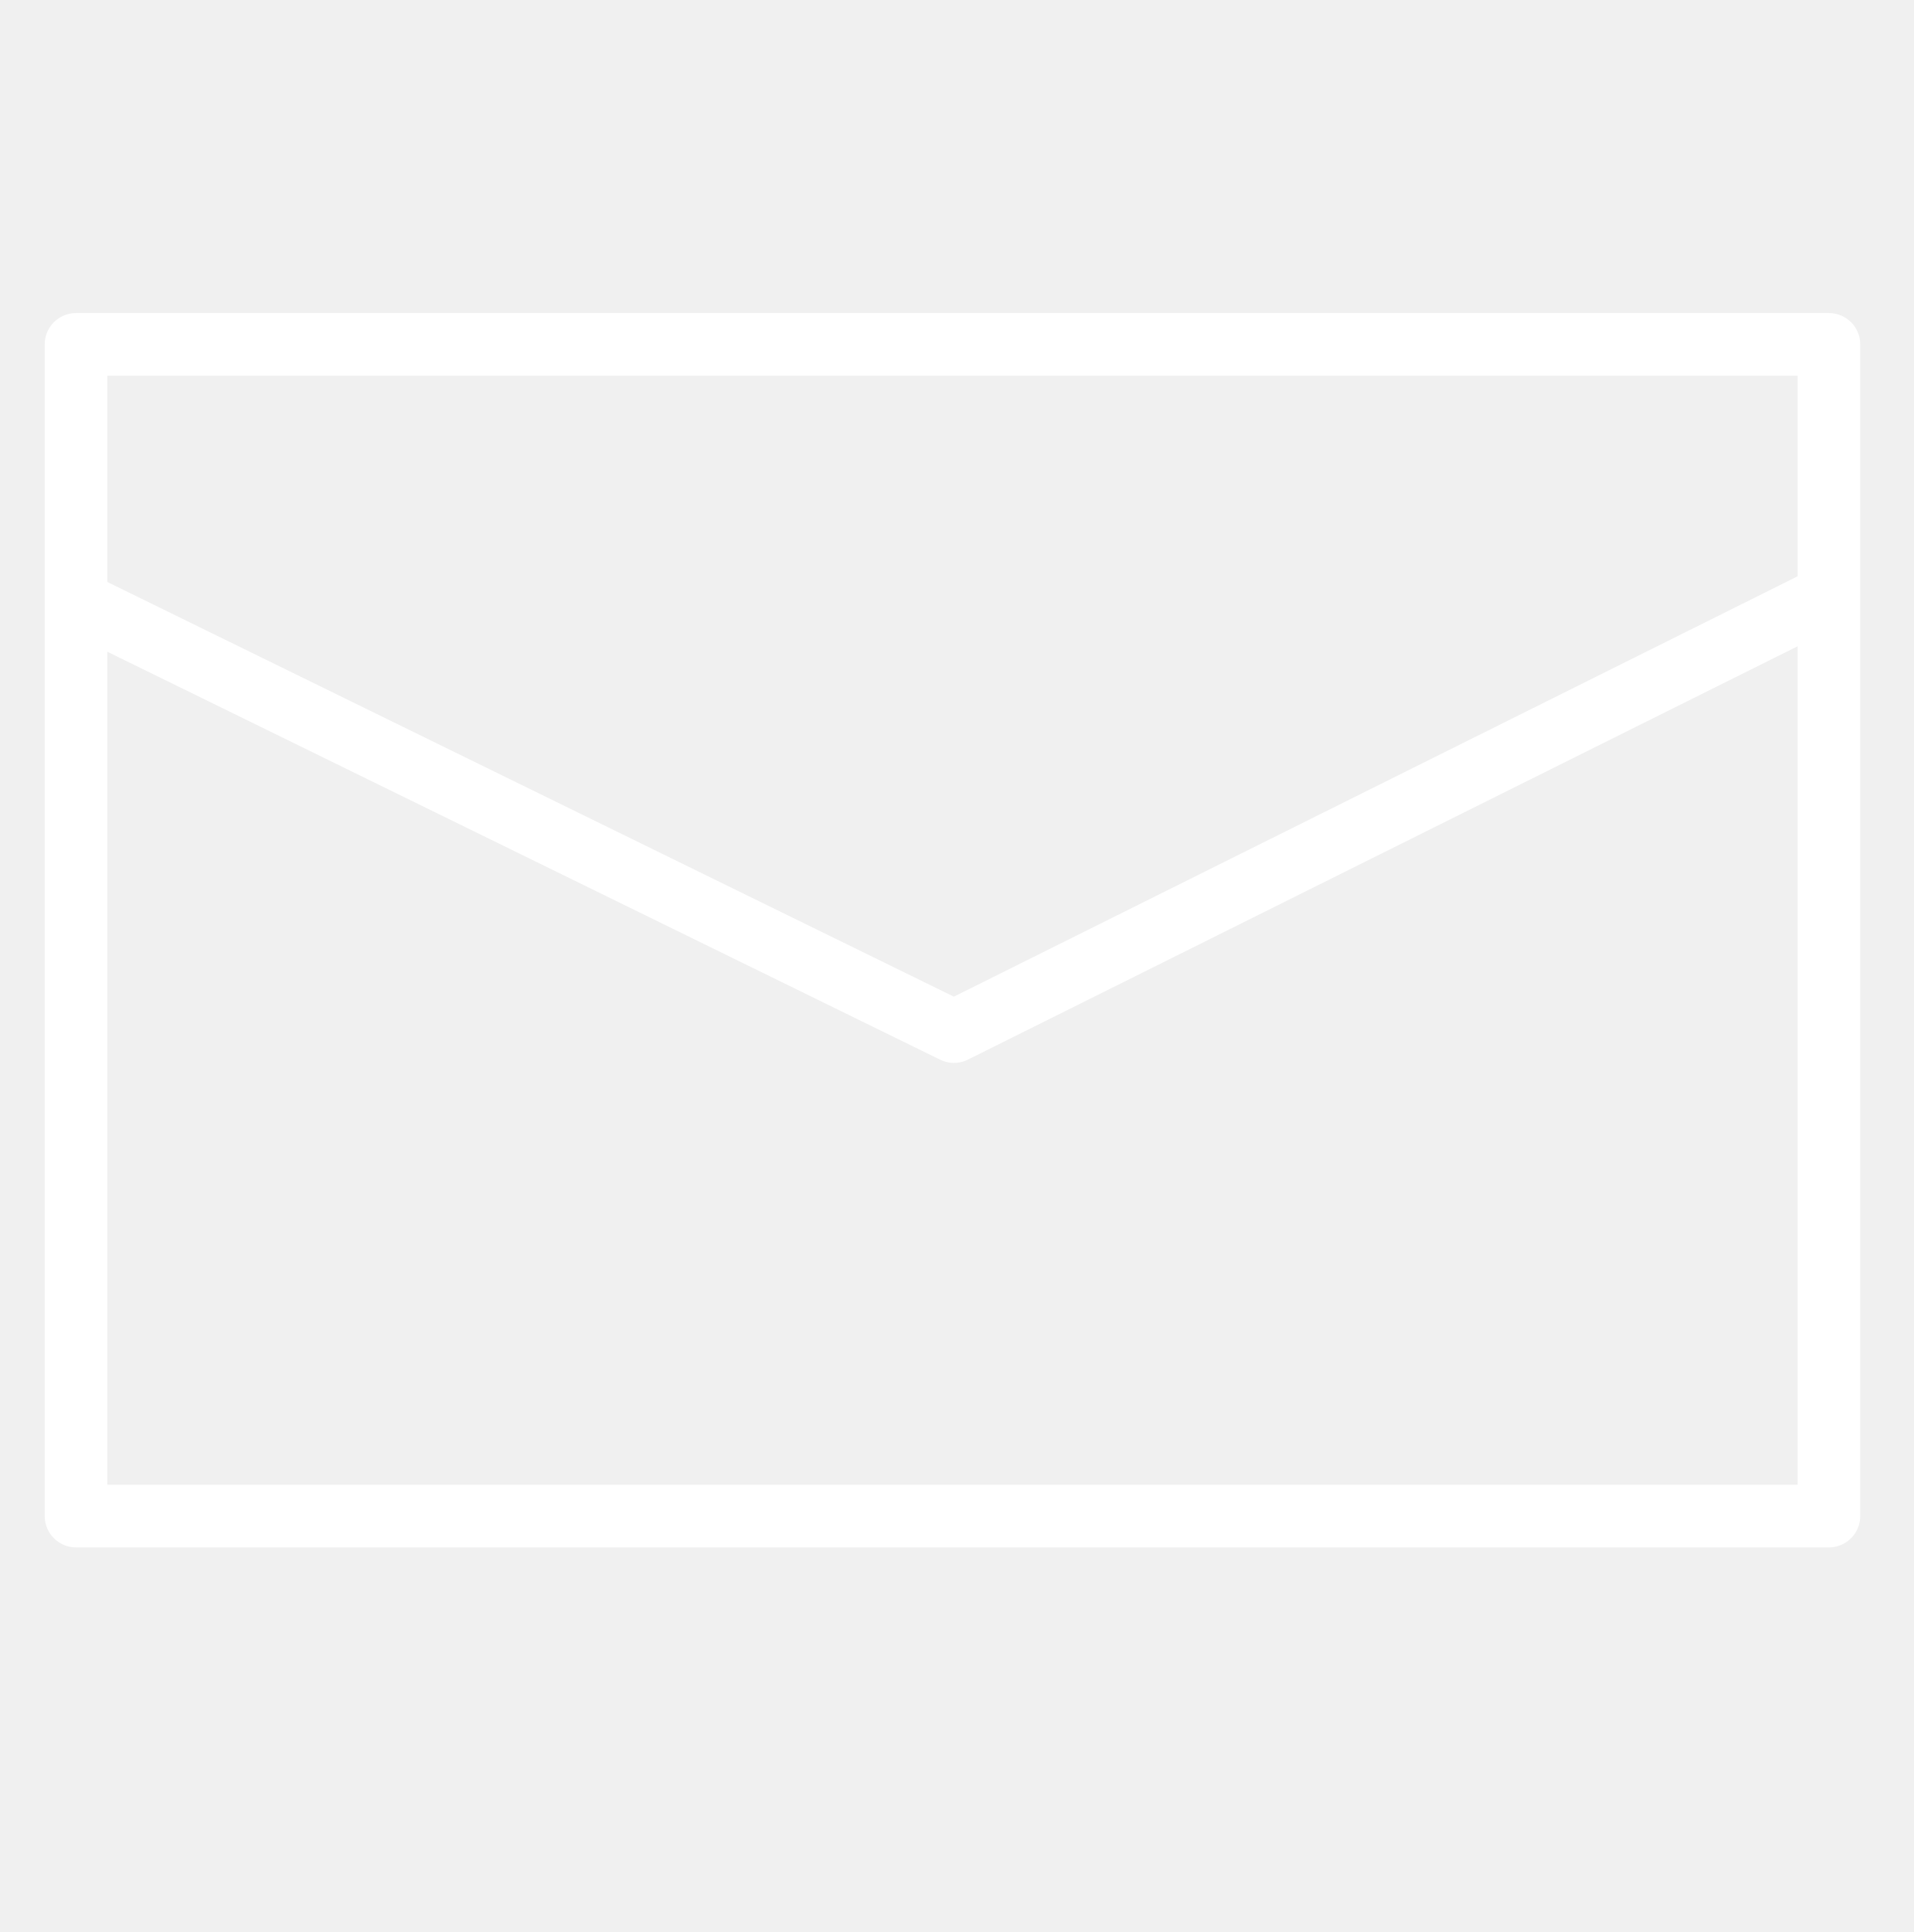
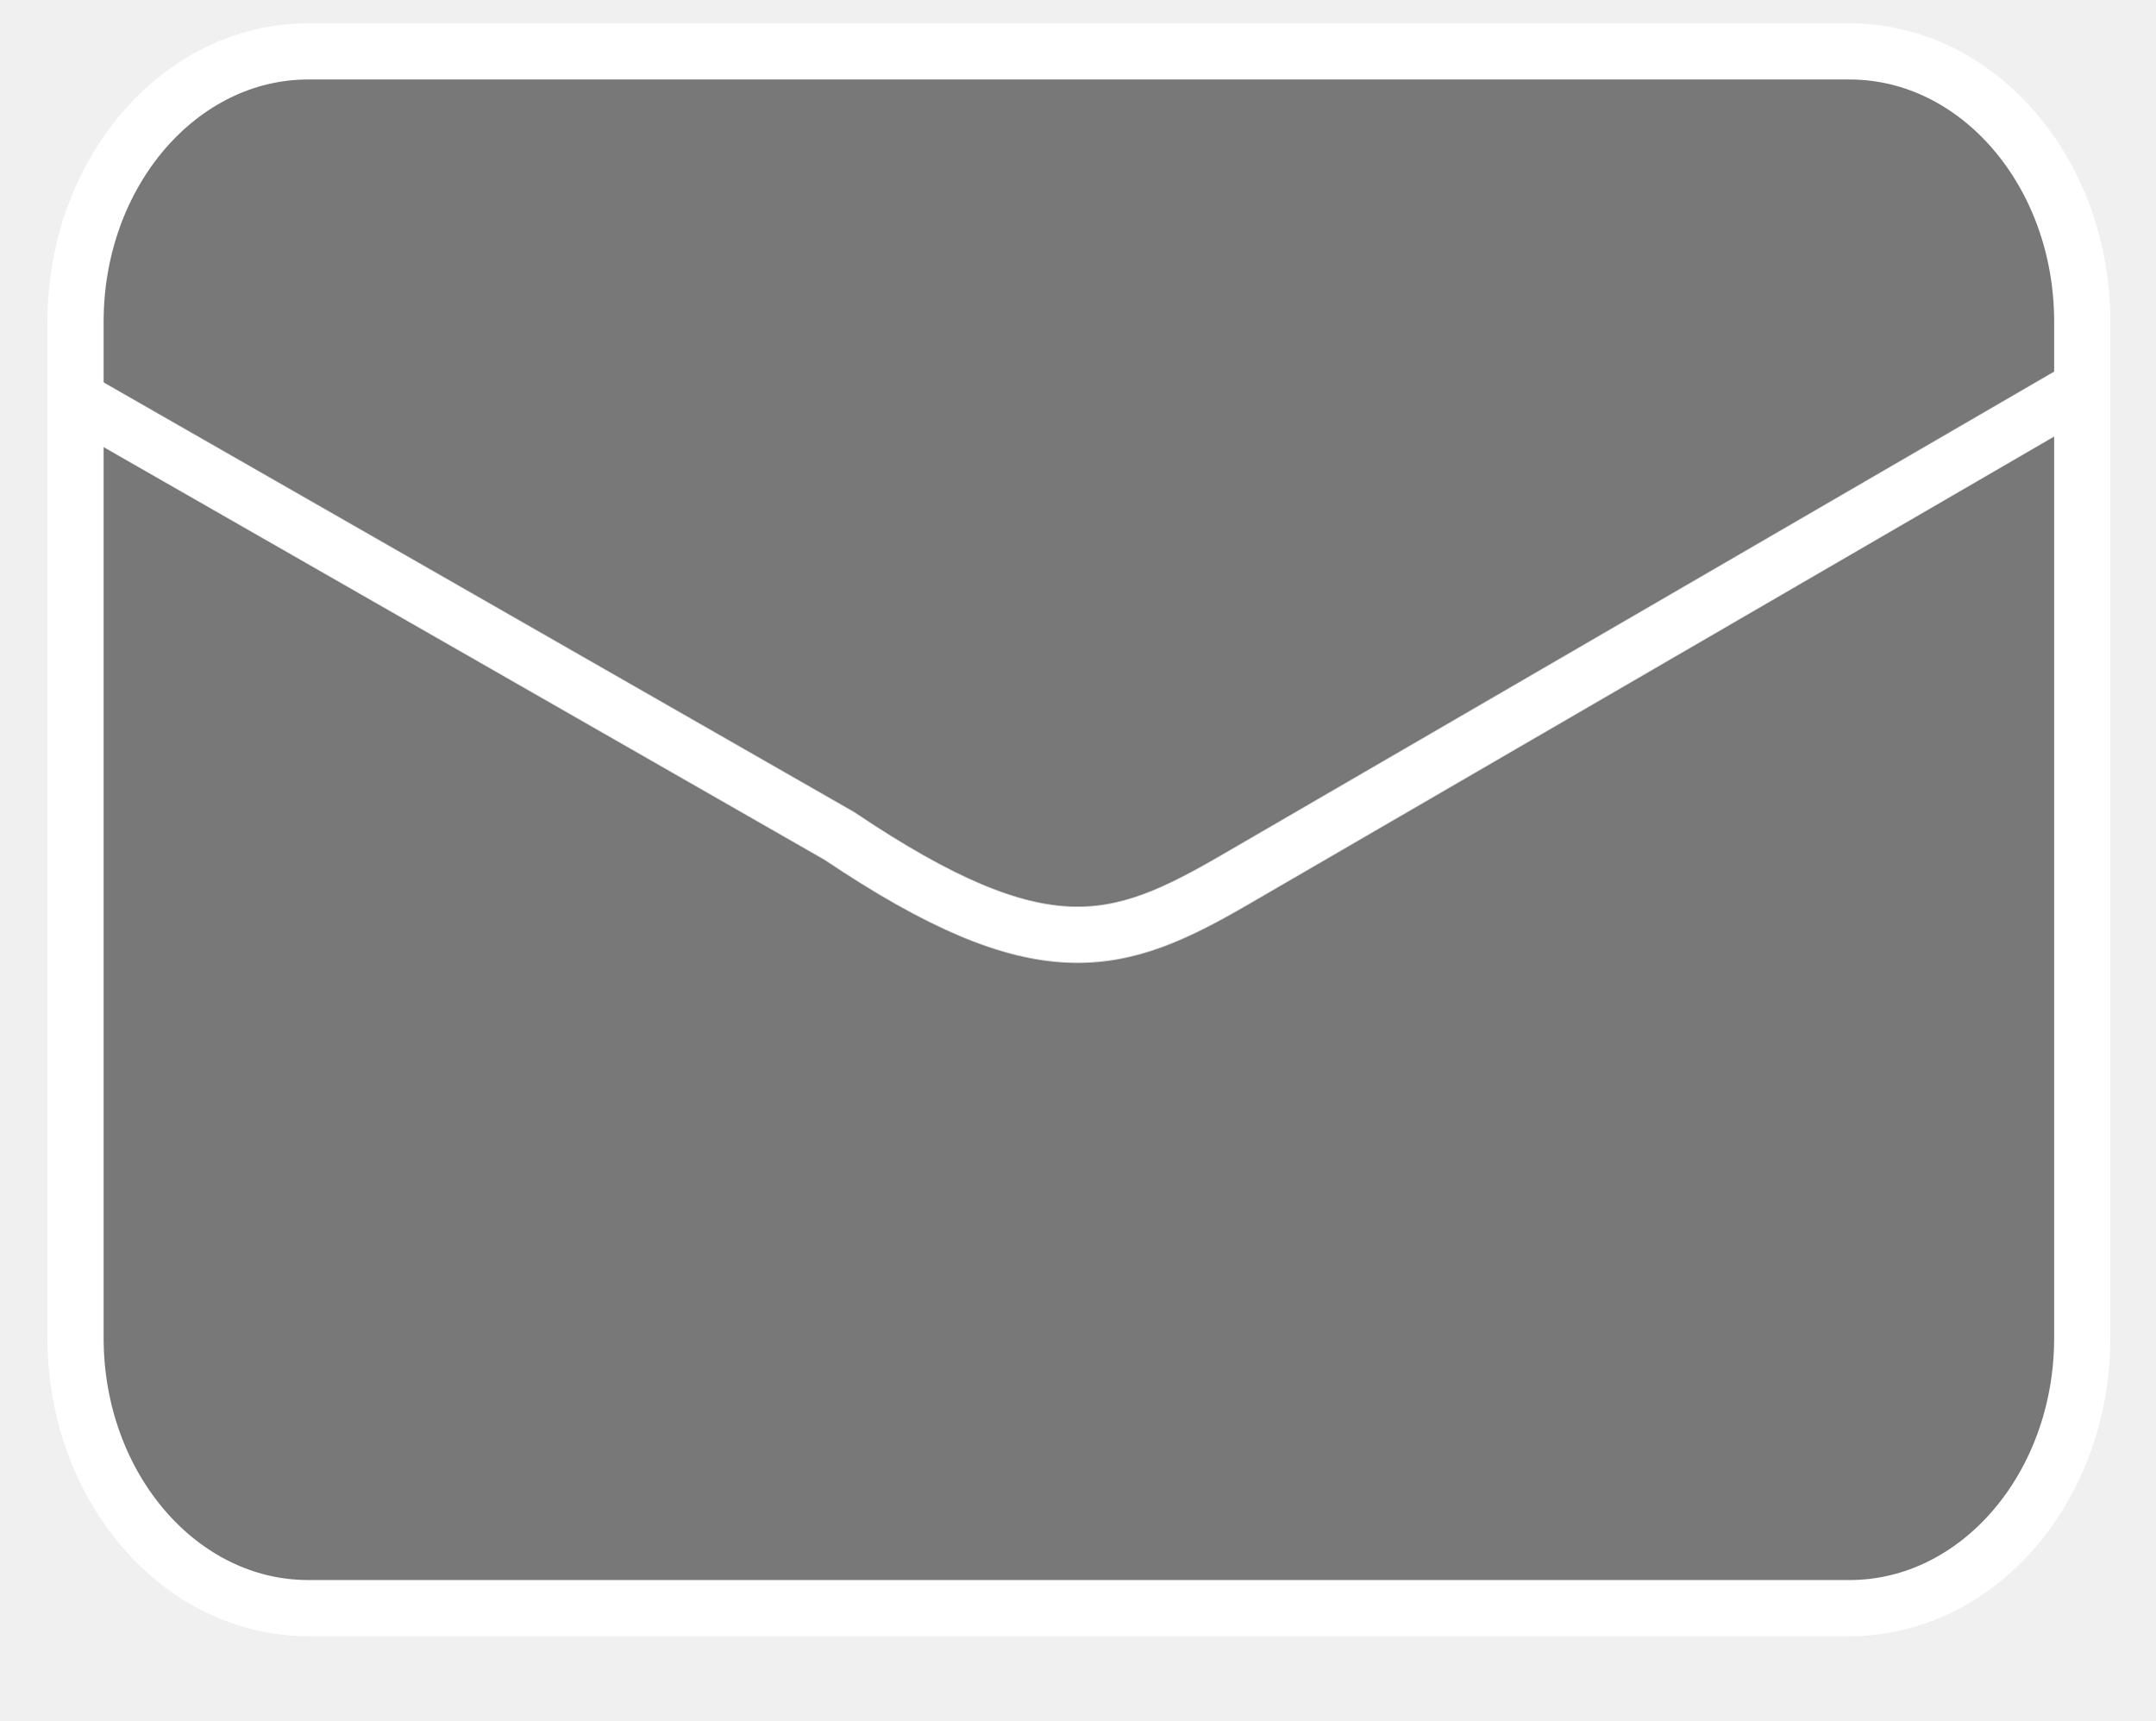
- <svg xmlns="http://www.w3.org/2000/svg" version="1.1" id="Layer_2" x="0px" y="0px" width="214px" height="216px" viewBox="0 0 214 216" enable-background="new 0 0 214 216" xml:space="preserve">
-   <rect x="8.5" y="38.5" fill="none" stroke="white" stroke-width="7" stroke-linejoin="round" stroke-miterlimit="10" width="196" height="131" />
-   <polyline fill="none" stroke="white" stroke-width="7" stroke-linejoin="round" stroke-miterlimit="10" points="204.344,66.676  106.668,115.333 106.667,115.333 8.667,67.333 " />
+ <svg xmlns="http://www.w3.org/2000/svg" version="1.1" x="0px" y="0px" width="268.486px" height="214.403px" viewBox="0 0 268.486 214.403" enable-background="new 0 0 268.486 214.403" xml:space="preserve">
+   <g id="Layer_2" display="none" opacity="0.5">
+     <rect x="10.407" y="18.903" display="inline" fill="none" stroke="#000000" stroke-width="7" stroke-linejoin="round" stroke-miterlimit="10" width="250" height="167" />
+     <polyline display="inline" fill="none" stroke="#000000" stroke-width="7" stroke-linejoin="round" stroke-miterlimit="10" points="   260.186,54.804 135.621,116.856 135.62,116.856 10.642,55.643  " />
+   </g>
+   <g id="Layer_4">
+     <g>
+       <path fill-opacity="0.5" stroke="#FFFFFF" stroke-width="7" stroke-linejoin="round" stroke-miterlimit="10" d="M259.407,166.715    c0,18.605-12.983,33.688-29,33.688h-192c-16.016,0-29-15.083-29-33.688V40.092c0-18.605,12.984-33.688,29-33.688h192    c16.017,0,29,15.083,29,33.688V166.715z" />
+       <path fill="none" stroke="#FFFFFF" stroke-width="7" stroke-linejoin="round" stroke-miterlimit="10" d="M9.907,49.966    l94.667,54.211c25.333,17.037,34.666,13.94,49.333,5.421s105.334-61.182,105.334-61.182" />
+     </g>
+   </g>
+   <g id="Layer_3" display="none" opacity="0.5">
+     <path display="inline" fill="none" stroke="#000000" stroke-width="7" stroke-miterlimit="10" d="M233.407,29.903   c0-14.912-12.088-27-27-27h-138c-14.912,0-27,12.088-27,27v138c0,14.912,12.088,27,27,27h138c14.912,0,27-12.088,27-27V29.903z" />
+     <g display="inline">
+       <path d="M138.906,58.069c23.013,0,41.668,18.655,41.668,41.668s-18.655,41.668-41.668,41.668S97.238,122.75,97.238,99.737    S115.894,58.069,138.906,58.069 M138.906,51.069c-26.836,0-48.668,21.833-48.668,48.668c0,26.836,21.832,48.668,48.668,48.668    s48.668-21.832,48.668-48.668C187.574,72.902,165.742,51.069,138.906,51.069L138.906,51.069z" />
+     </g>
+     <path display="inline" fill="none" stroke="#000000" stroke-width="5" stroke-miterlimit="10" d="M219.407,31.903   c0-8.284-6.716-15-15-15h-12c-8.284,0-15,6.716-15,15v12c0,8.284,6.716,15,15,15h12c8.284,0,15-6.716,15-15V31.903z" />
+     <line display="inline" fill="none" stroke="#000000" stroke-width="7" stroke-miterlimit="10" x1="41.907" y1="82.903" x2="98.907" y2="82.903" />
+     <line display="inline" fill="none" stroke="#000000" stroke-width="7" stroke-miterlimit="10" x1="180.907" y1="82.903" x2="234.907" y2="82.903" />
+   </g>
</svg>
